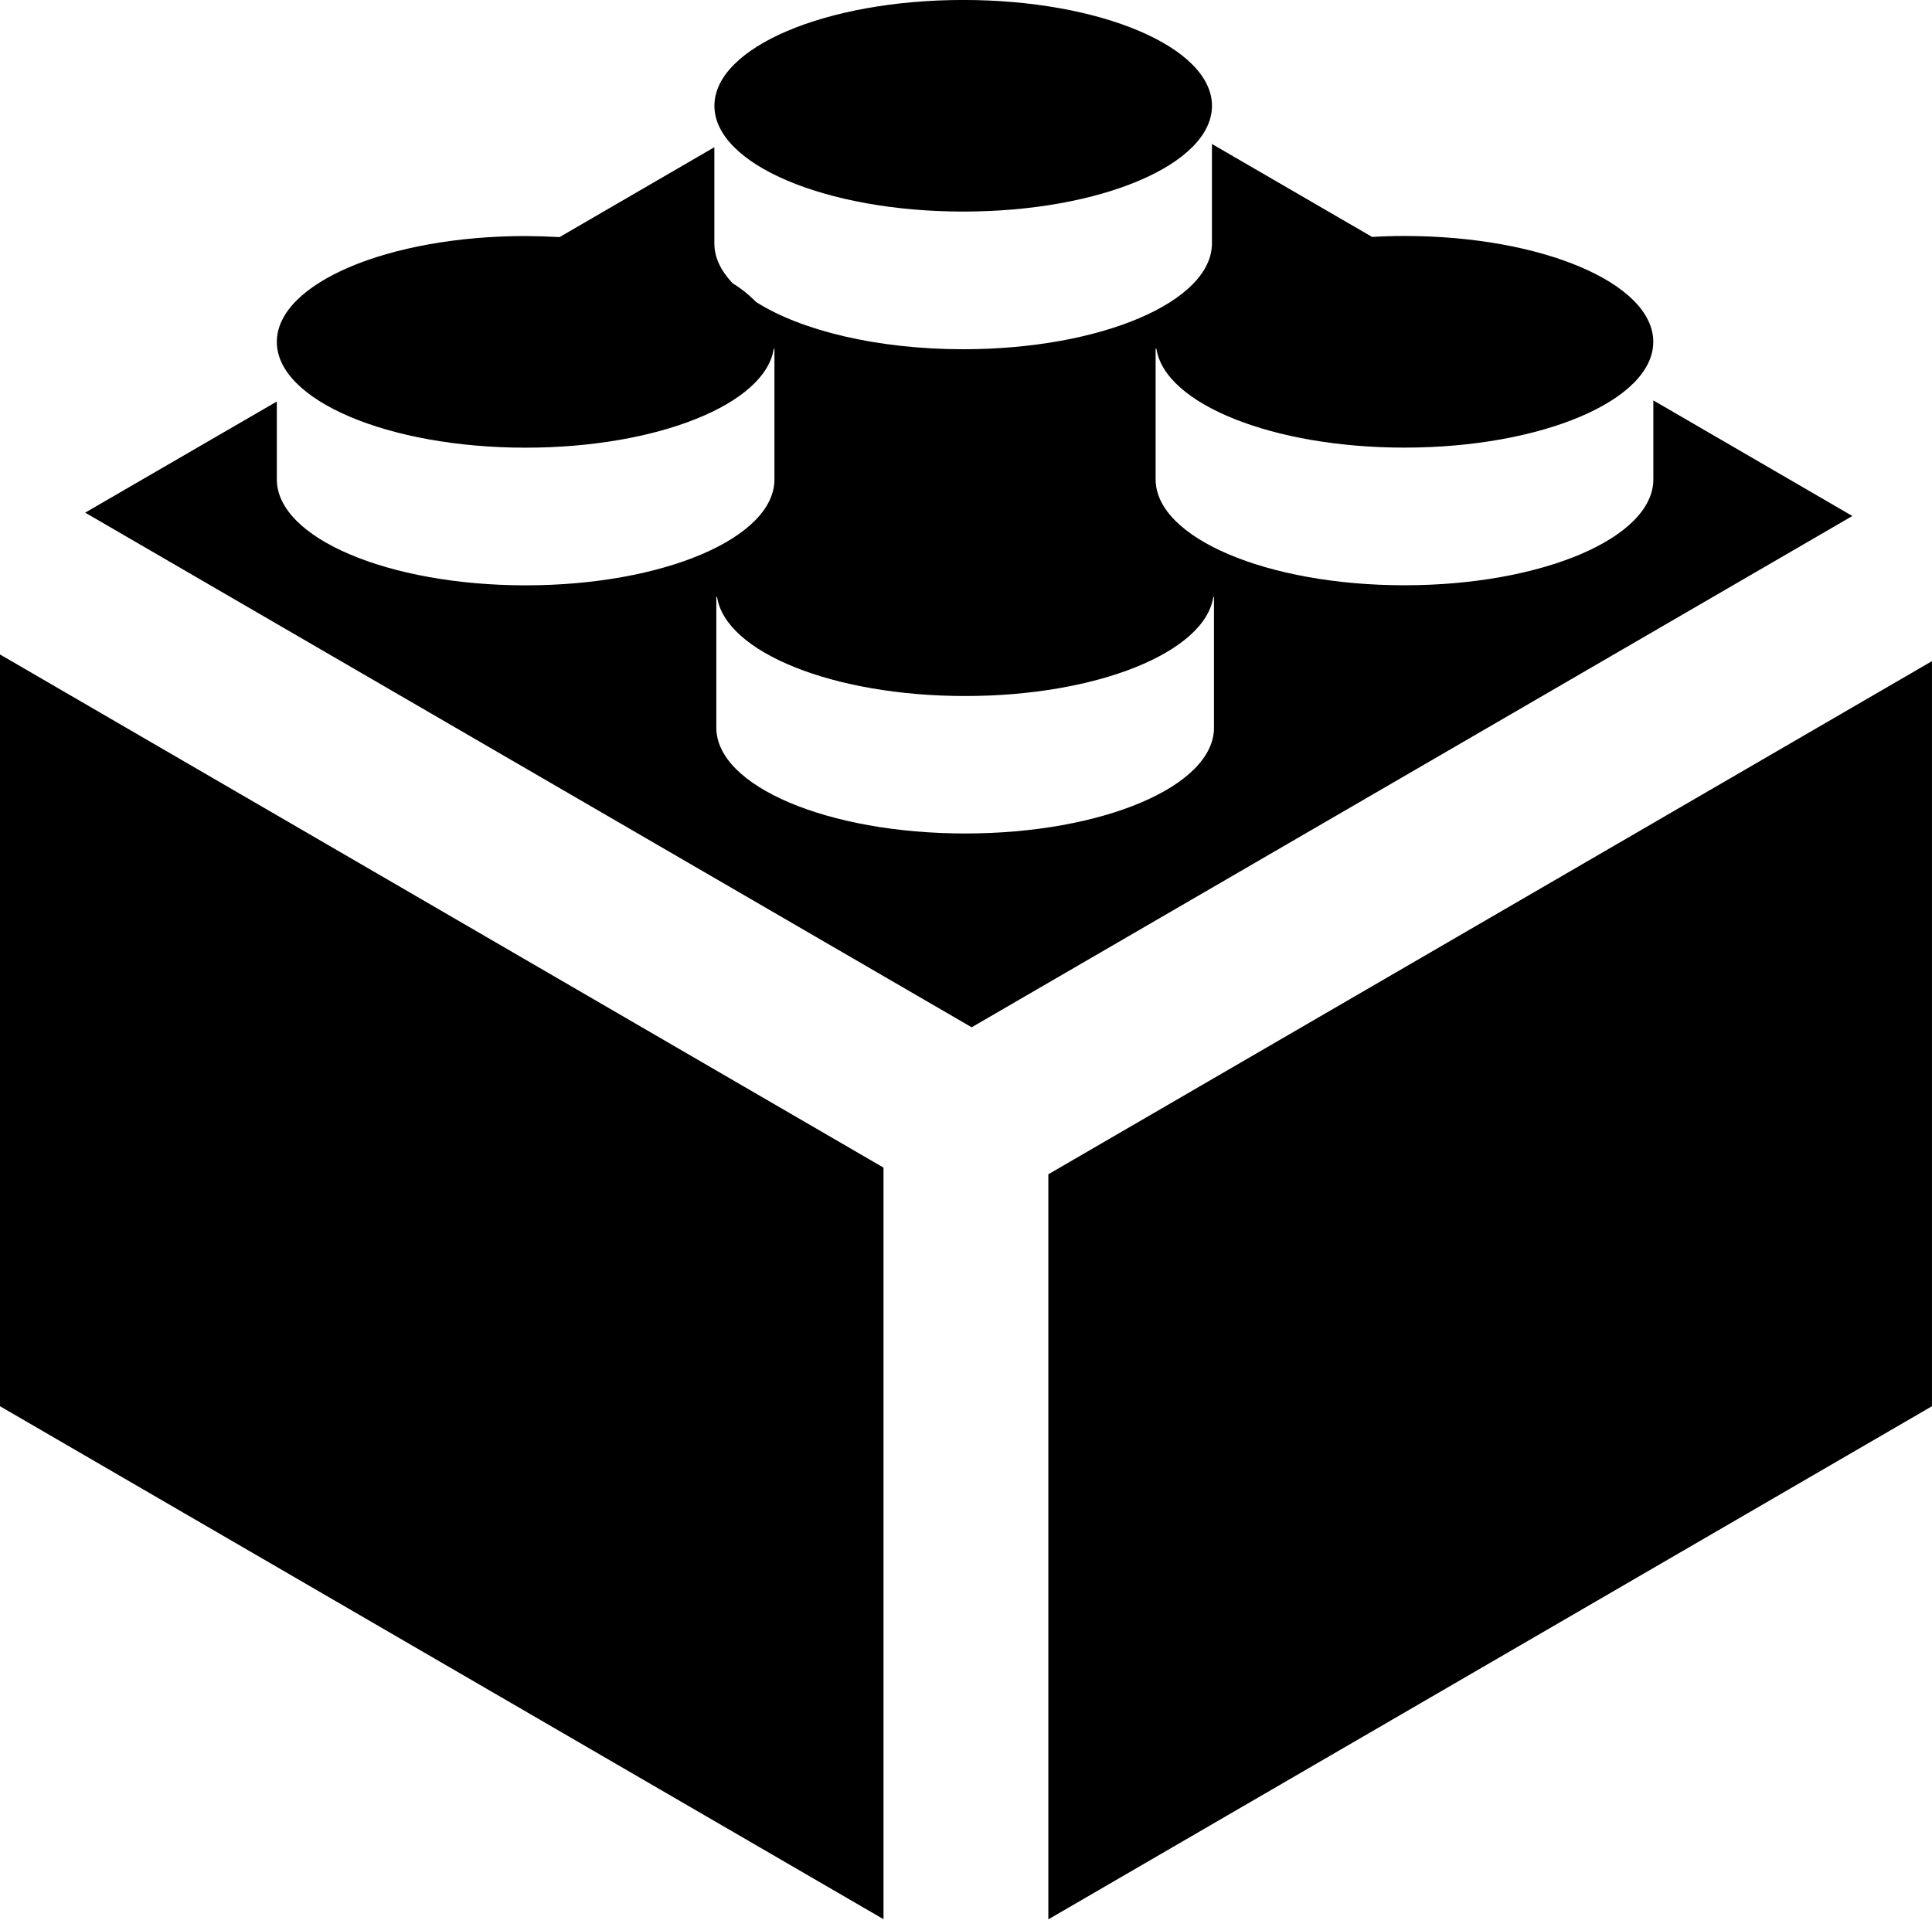
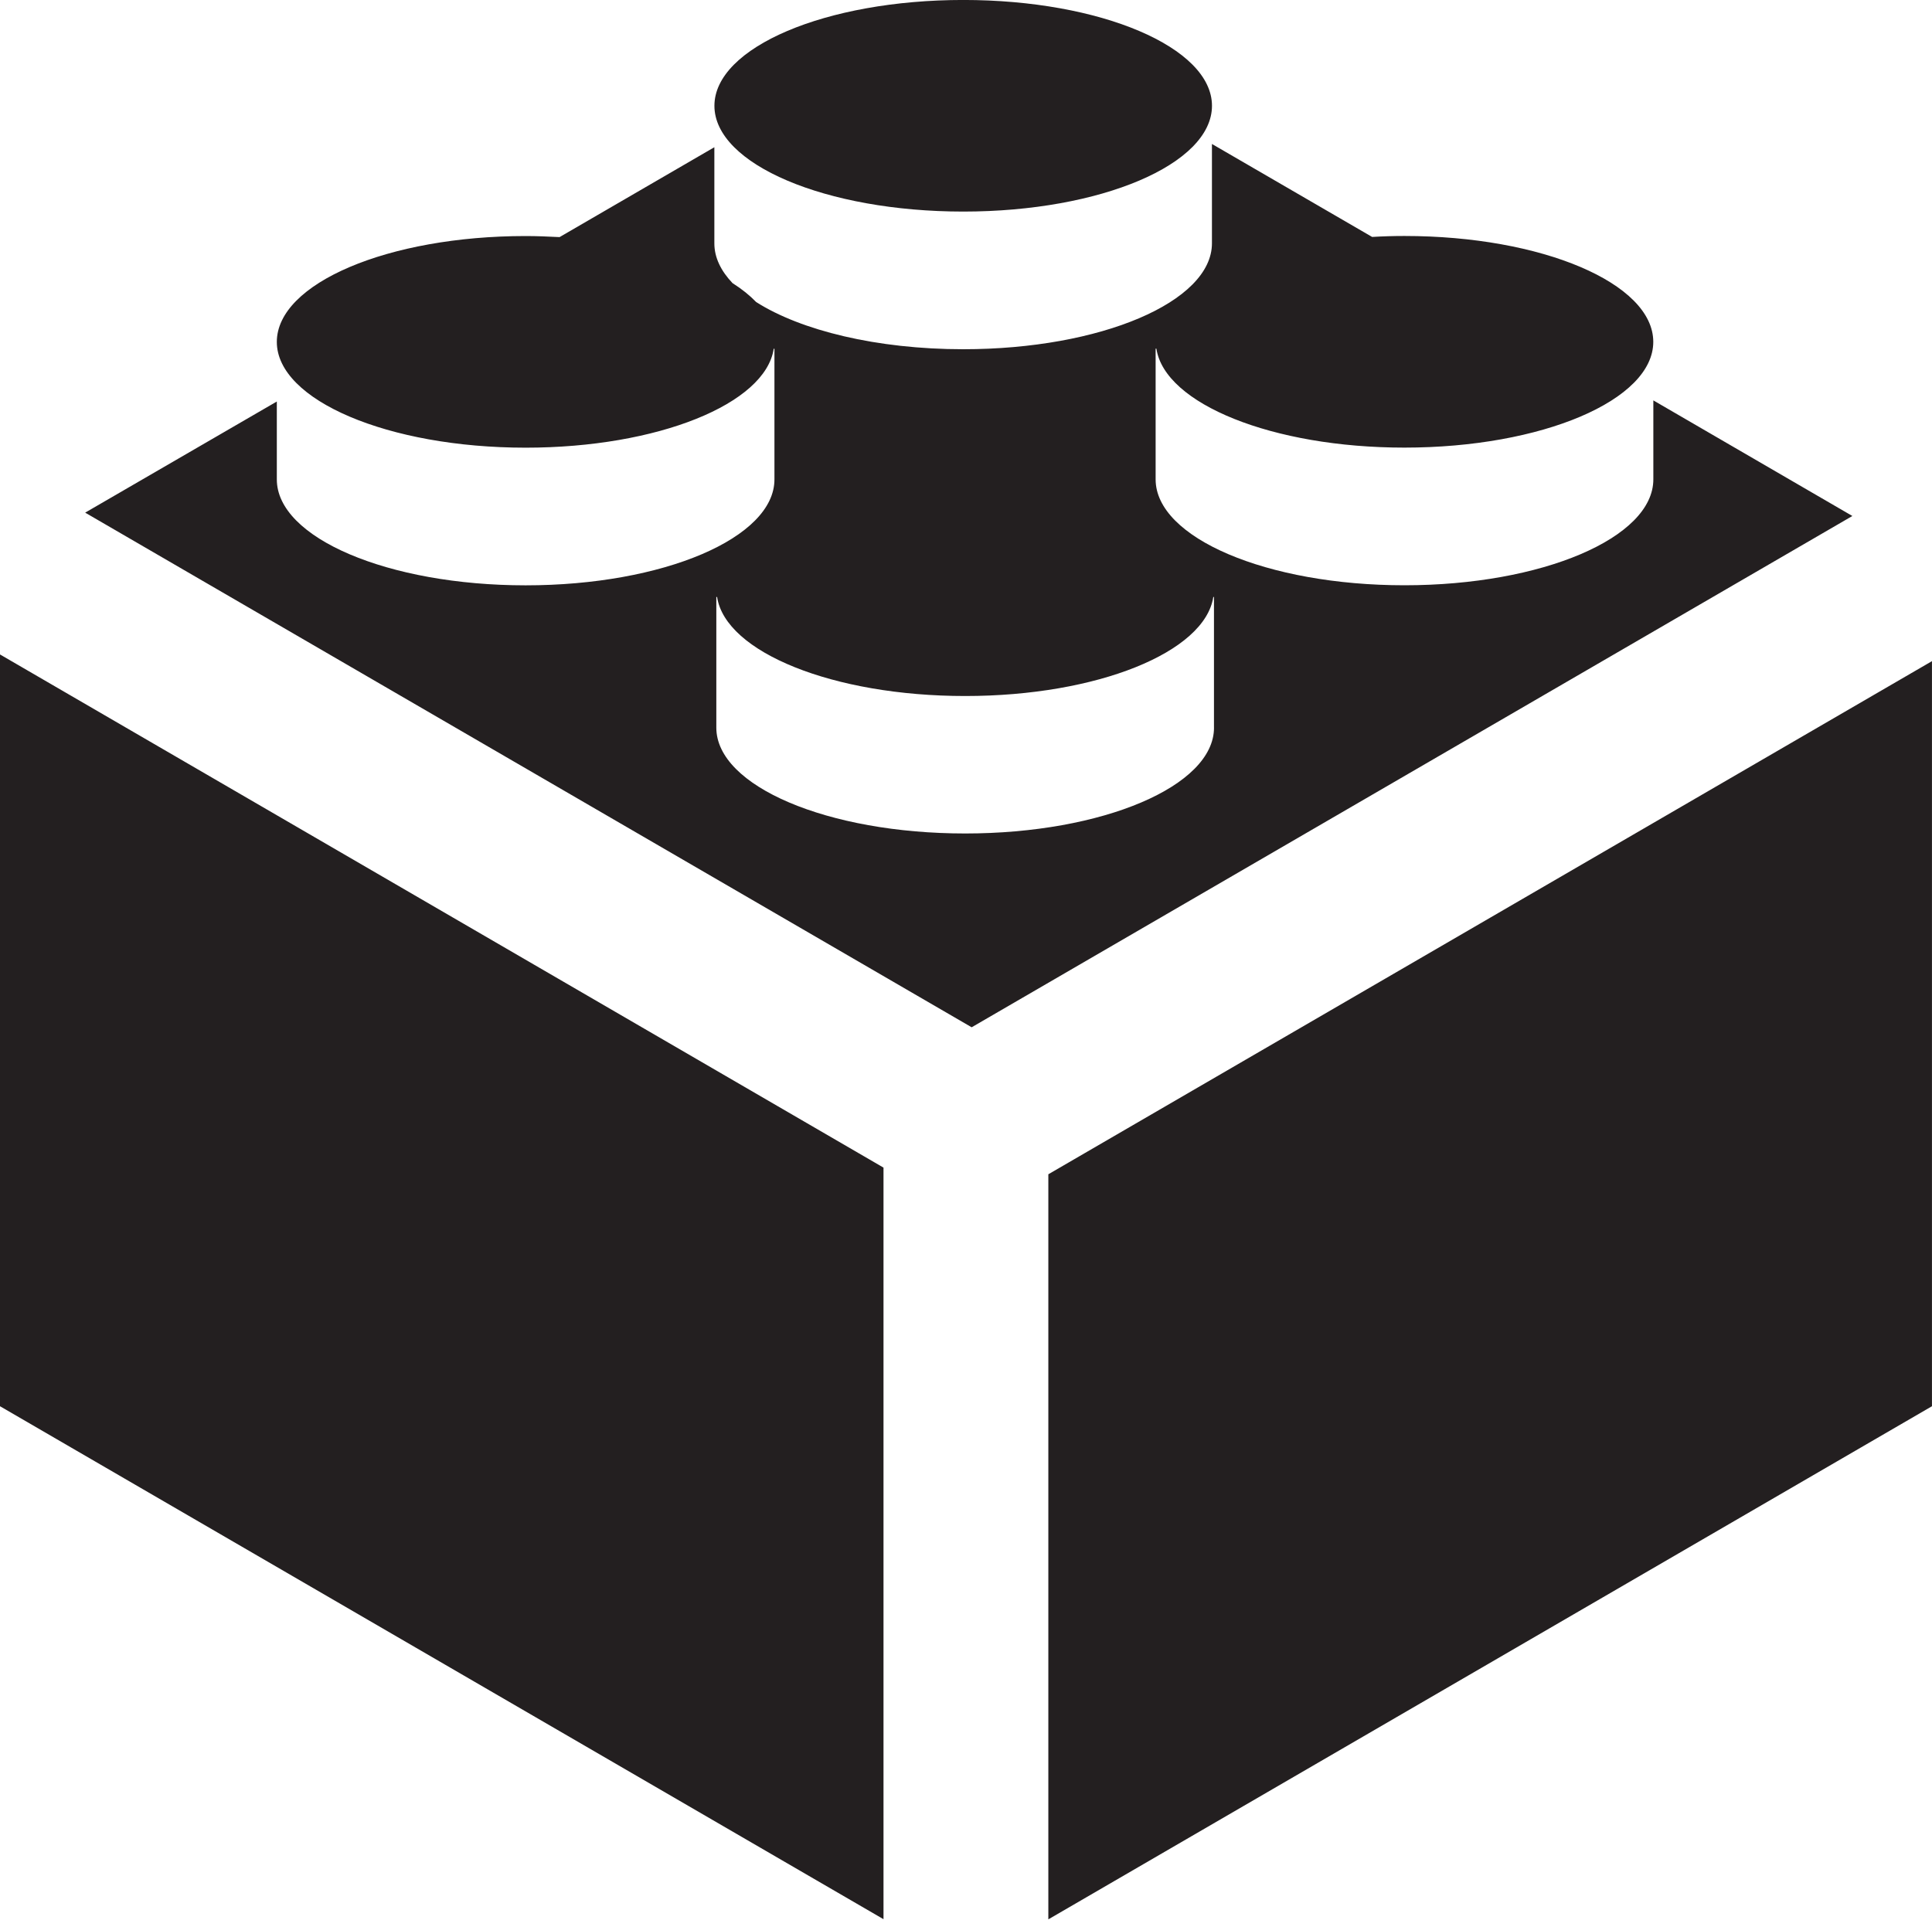
- <svg xmlns="http://www.w3.org/2000/svg" width="60" height="59.62" viewBox="226.001 226.19 60 59.62">
-   <path d="M226.001 269.871l27.438 15.934v-23.346l-27.438-15.94v23.352zm51.346-31.244v2.453c0 1.817-3.458 3.29-7.73 3.29-4.266 0-7.727-1.473-7.727-3.29v-4.059h.024c.26 1.714 3.604 3.073 7.702 3.073 4.272 0 7.729-1.474 7.729-3.285 0-1.819-3.457-3.289-7.729-3.289-.339 0-.675.01-1.002.03l-4.975-2.888v3.086c0 1.817-3.454 3.29-7.723 3.29-2.683 0-5.045-.583-6.433-1.467a3.928 3.928 0 0 0-.732-.586c-.363-.381-.565-.797-.565-1.236v-2.986l-4.807 2.792a21.384 21.384 0 0 0-1.054-.033c-4.267 0-7.727 1.469-7.727 3.289 0 1.811 3.46 3.285 7.727 3.285 4.099 0 7.446-1.358 7.705-3.073h.022v4.059c0 1.817-3.455 3.29-7.727 3.29-4.267 0-7.727-1.473-7.727-3.29v-2.42l-5.952 3.452 27.531 15.986 27.351-15.882-6.181-3.591zm-13.644 10.166c0 1.817-3.46 3.287-7.727 3.287-4.269 0-7.729-1.47-7.729-3.287v-4.059h.024c.26 1.715 3.603 3.076 7.705 3.076 4.101 0 7.443-1.361 7.705-3.076h.021v4.059h.001zm-5.145 13.873v23.144L286 269.871v-23.144l-27.442 15.939zm-2.641-29.904c4.269 0 7.723-1.47 7.723-3.286 0-1.814-3.454-3.287-7.723-3.287-4.27 0-7.729 1.472-7.729 3.287-.001 1.816 3.459 3.286 7.729 3.286" />
+ <svg xmlns="http://www.w3.org/2000/svg" version="1.1" id="Layer_1" x="0px" y="0px" width="60px" height="59.62px" viewBox="226.001 226.19 60 59.62" enable-background="new 226.001 226.19 60 59.62" xml:space="preserve">
+   <path fill="#231F20" d="M226.001,269.871l27.438,15.934v-23.346l-27.438-15.94V269.871z M277.347,238.627v2.453 c0,1.817-3.458,3.29-7.73,3.29c-4.266,0-7.727-1.473-7.727-3.29v-4.059h0.024c0.26,1.714,3.604,3.073,7.702,3.073 c4.272,0,7.729-1.474,7.729-3.285c0-1.819-3.457-3.289-7.729-3.289c-0.339,0-0.675,0.01-1.002,0.03l-4.975-2.888v3.086 c0,1.817-3.454,3.29-7.723,3.29c-2.683,0-5.045-0.583-6.433-1.467c-0.196-0.203-0.439-0.401-0.732-0.586 c-0.363-0.381-0.565-0.797-0.565-1.236v-2.986l-4.807,2.792c-0.347-0.017-0.696-0.033-1.054-0.033c-4.267,0-7.727,1.469-7.727,3.289 c0,1.811,3.46,3.285,7.727,3.285c4.099,0,7.446-1.358,7.705-3.073h0.022v4.059c0,1.817-3.455,3.29-7.727,3.29 c-4.267,0-7.727-1.473-7.727-3.29v-2.42l-5.952,3.452l27.531,15.986l27.351-15.882L277.347,238.627z M263.703,248.793 c0,1.817-3.46,3.287-7.727,3.287c-4.269,0-7.729-1.47-7.729-3.287v-4.059h0.024c0.26,1.715,3.603,3.076,7.705,3.076 c4.101,0,7.443-1.361,7.705-3.076h0.021V248.793L263.703,248.793z M258.558,262.666v23.144L286,269.871v-23.144L258.558,262.666z  M255.917,232.762c4.269,0,7.723-1.47,7.723-3.286c0-1.814-3.454-3.287-7.723-3.287c-4.27,0-7.729,1.472-7.729,3.287 C248.187,231.292,251.647,232.762,255.917,232.762" />
</svg>
